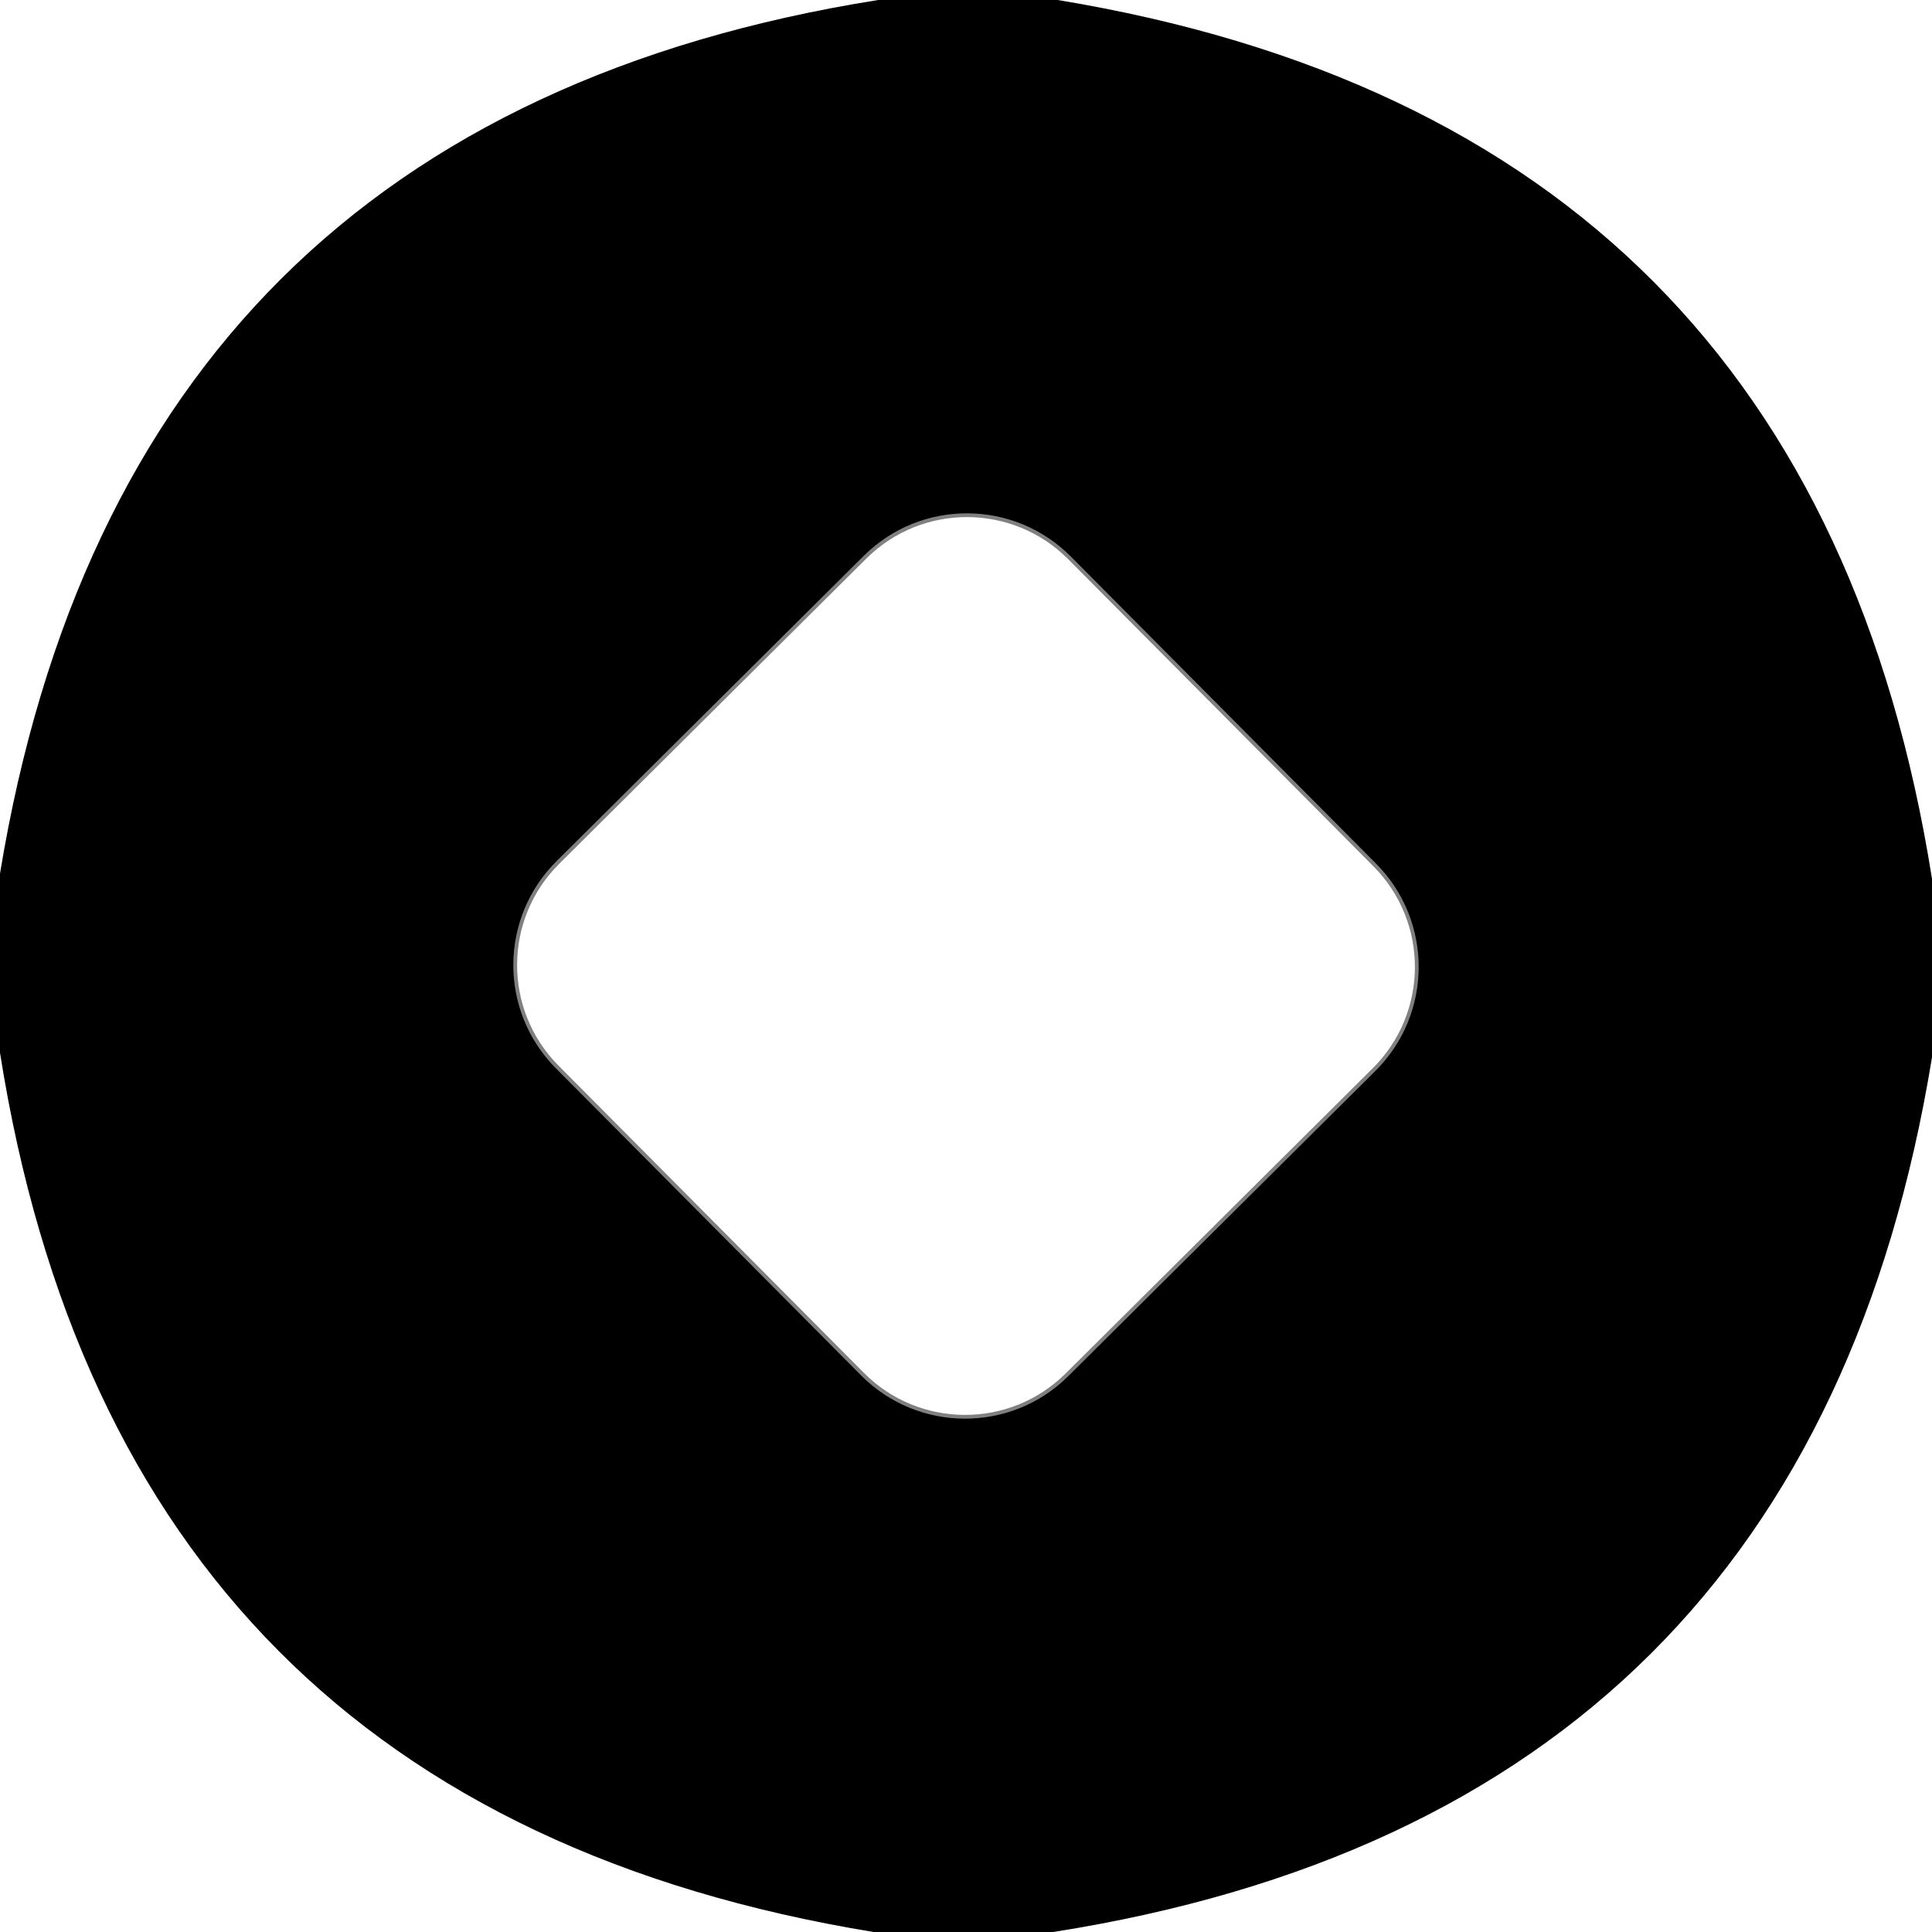
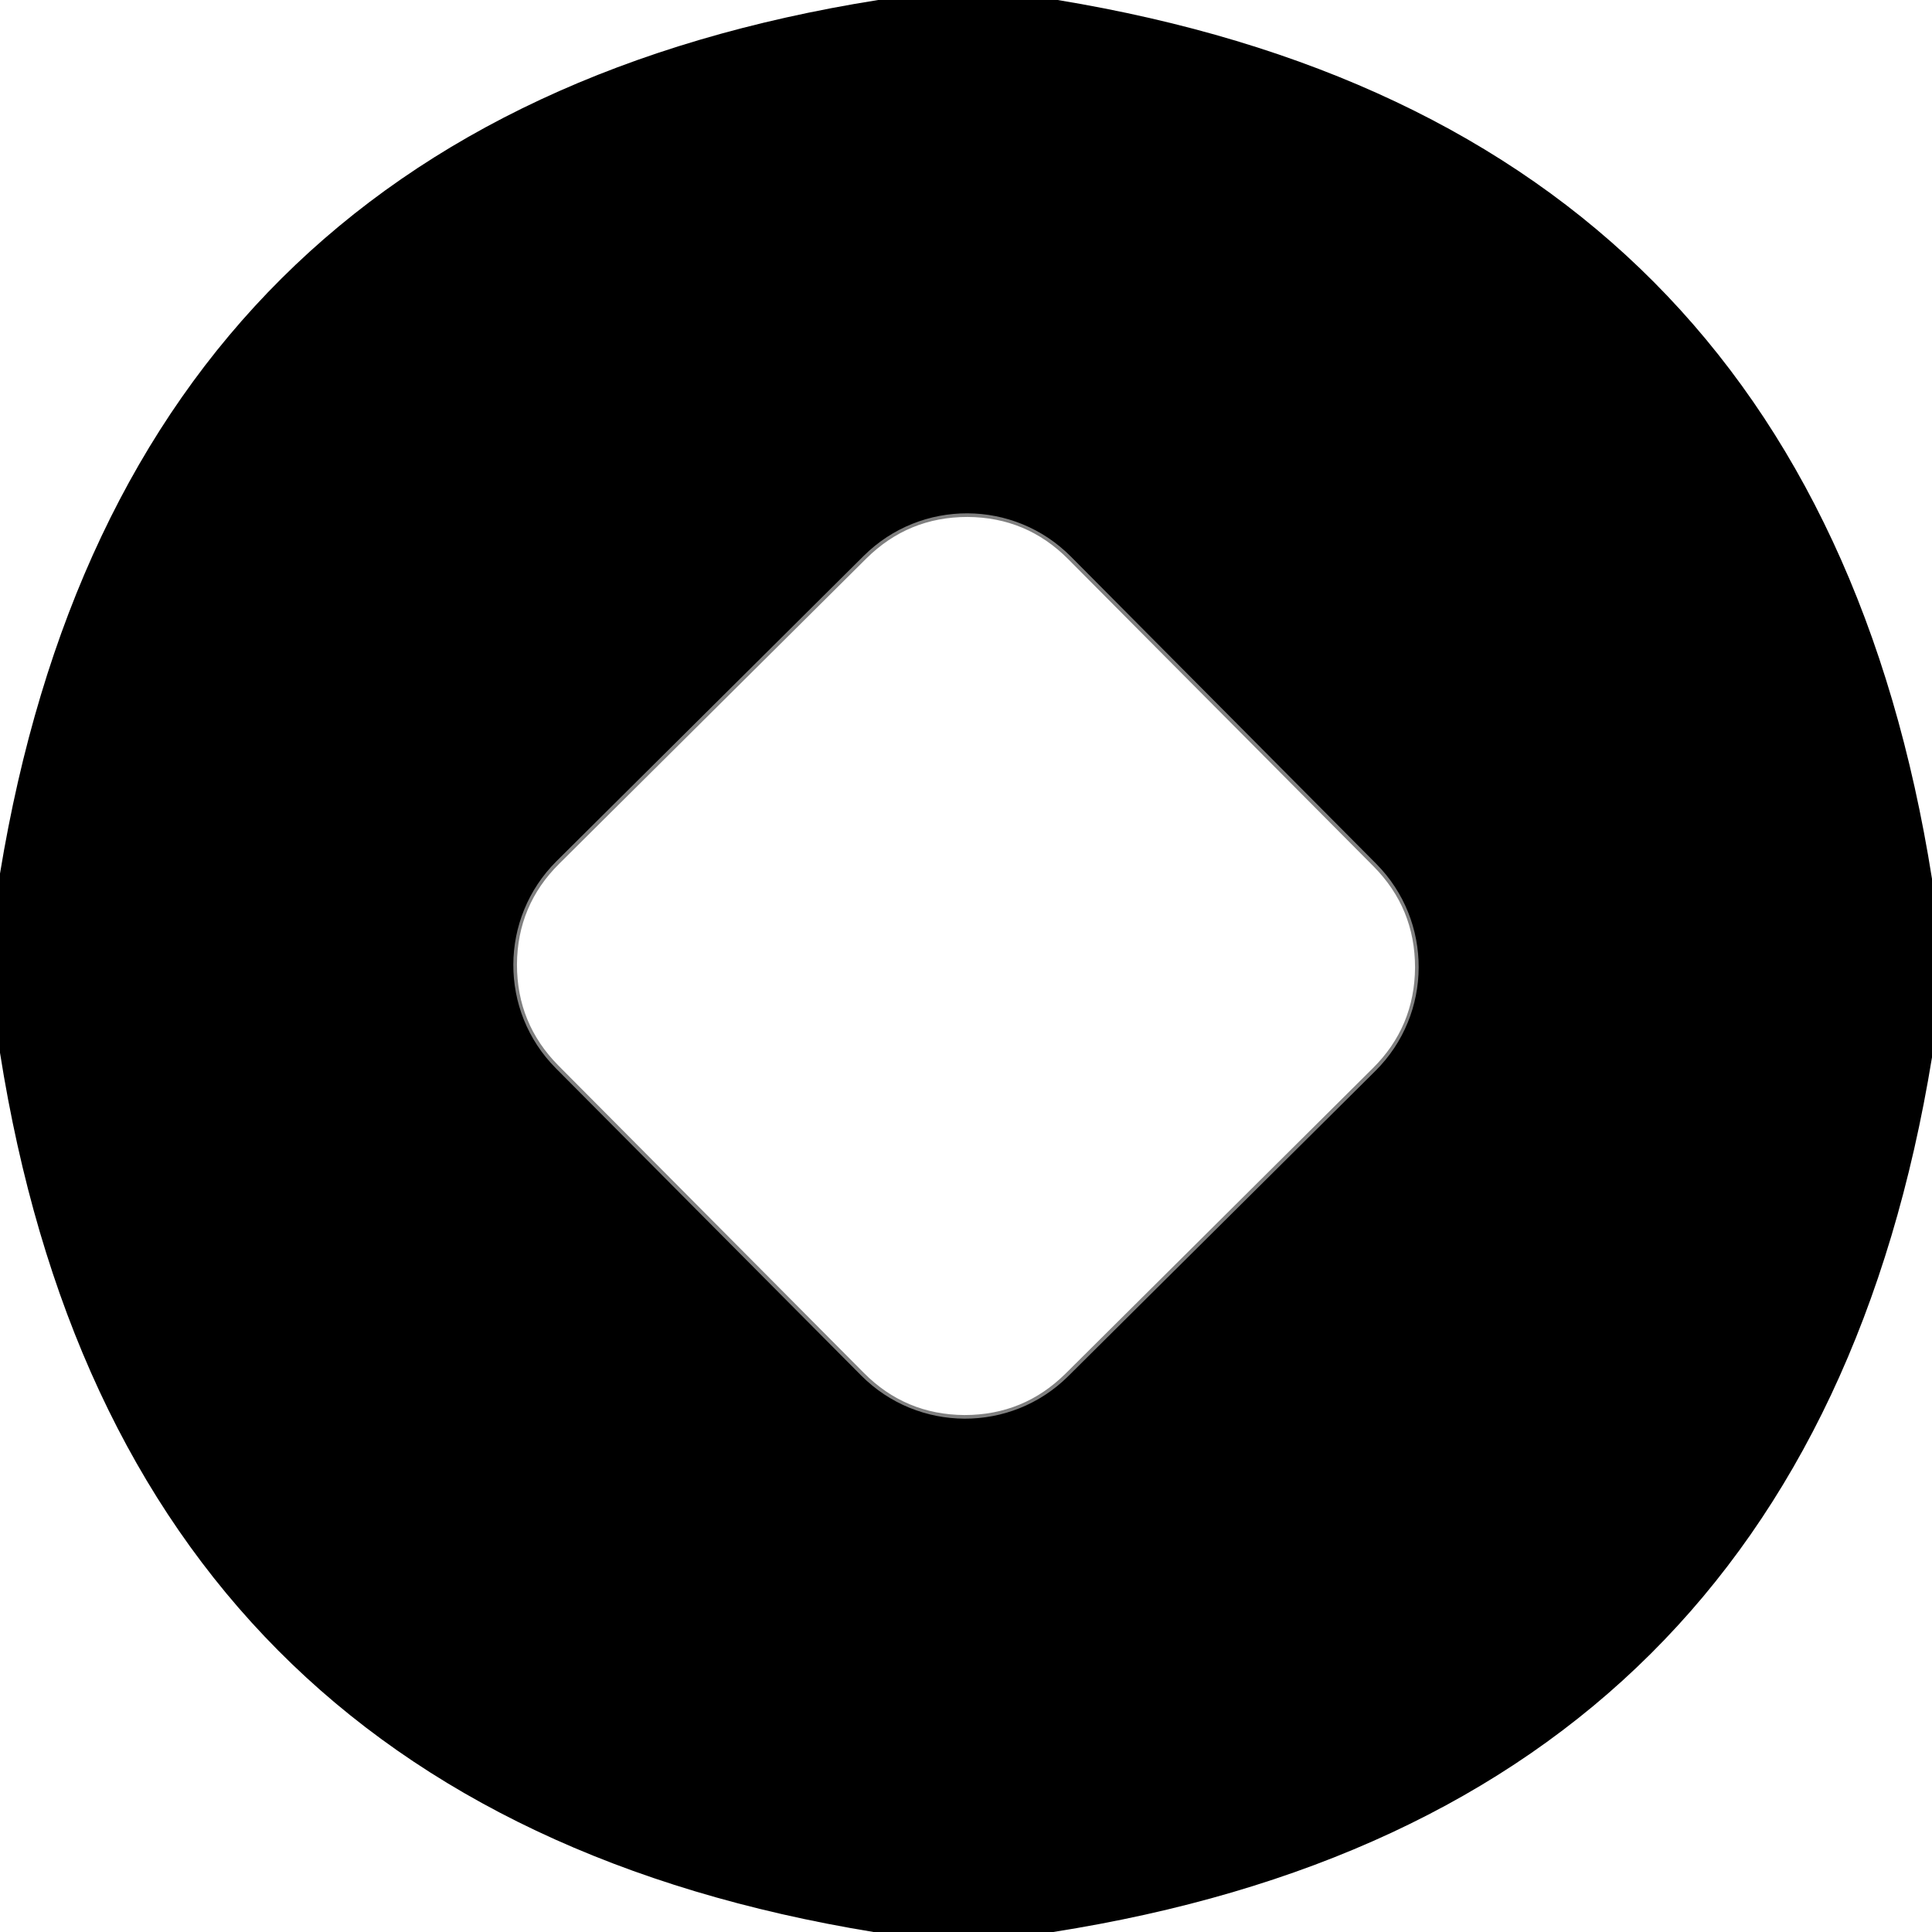
- <svg xmlns="http://www.w3.org/2000/svg" xml:space="preserve" viewBox="0 0 512 512">
-   <path d="M283.8 147.5c-15.1-15.2-39.7-15.3-54.9-.2l-81.4 80.9c-15.2 15.1-15.3 39.7-.2 54.9l80.9 81.4c15.1 15.2 39.7 15.3 54.9.2l81.4-80.9c15.2-15.1 15.3-39.7.2-54.9l-80.9-81.4" style="fill:none;stroke:gray;stroke-width:2" vector-effect="non-scaling-stroke" />
-   <path d="M232.7 0h47.6C413.7 22 490.9 99.6 512 232.9v47.3C490.2 413.7 412.6 491 279.1 512h-47.6C98.3 490.2 21.1 412.5 0 279v-47.5C21.9 98.4 99.5 21.2 232.7 0m51.1 147.5c-15.1-15.2-39.7-15.3-54.9-.2l-81.4 80.9c-15.2 15.1-15.3 39.7-.2 54.9l80.9 81.4c15.1 15.2 39.7 15.3 54.9.2l81.4-80.9c15.2-15.1 15.3-39.7.2-54.9z" />
+ <svg xmlns="http://www.w3.org/2000/svg" viewBox="0 0 512 512" data-selfhst="papermark">
+   <path d="m284.5 146.8 80.9 81.4q11.6 11.7 11.6 28.2-.1 16.5-11.8 28.1l-81.4 80.9q-11.7 11.6-28.2 11.6-16.5-.1-28.1-11.8l-80.9-81.4q-11.6-11.7-11.6-28.2.1-16.5 11.8-28.1l81.4-80.9q11.7-11.6 28.2-11.6 16.5.1 28.1 11.8m-1.4 1.4q-11-11.1-26.7-11.2-15.7 0-26.8 11l-81.4 80.9q-11.1 11-11.2 26.7 0 15.7 11 26.8l80.9 81.4q11 11.1 26.7 11.2 15.7 0 26.8-11l81.4-80.9q11.1-11 11.2-26.7 0-15.7-11-26.8l-80.9-81.4.8-.8z" fill="gray" fill-rule="evenodd" />
+   <path d="m232.7 0h47.6C413.7 22 490.9 99.6 512 232.9v47.3C490.2 413.7 412.6 491 279.1 512h-47.6C98.3 490.2 21.1 412.5 0 279v-47.5C21.9 98.4 99.5 21.2 232.7 0m51.1 147.5c-15.1-15.2-39.7-15.3-54.9-.2l-81.4 80.9c-15.2 15.1-15.3 39.7-.2 54.9l80.9 81.4c15.1 15.2 39.7 15.3 54.9.2l81.4-80.9c15.2-15.1 15.3-39.7.2-54.9z" />
</svg>
